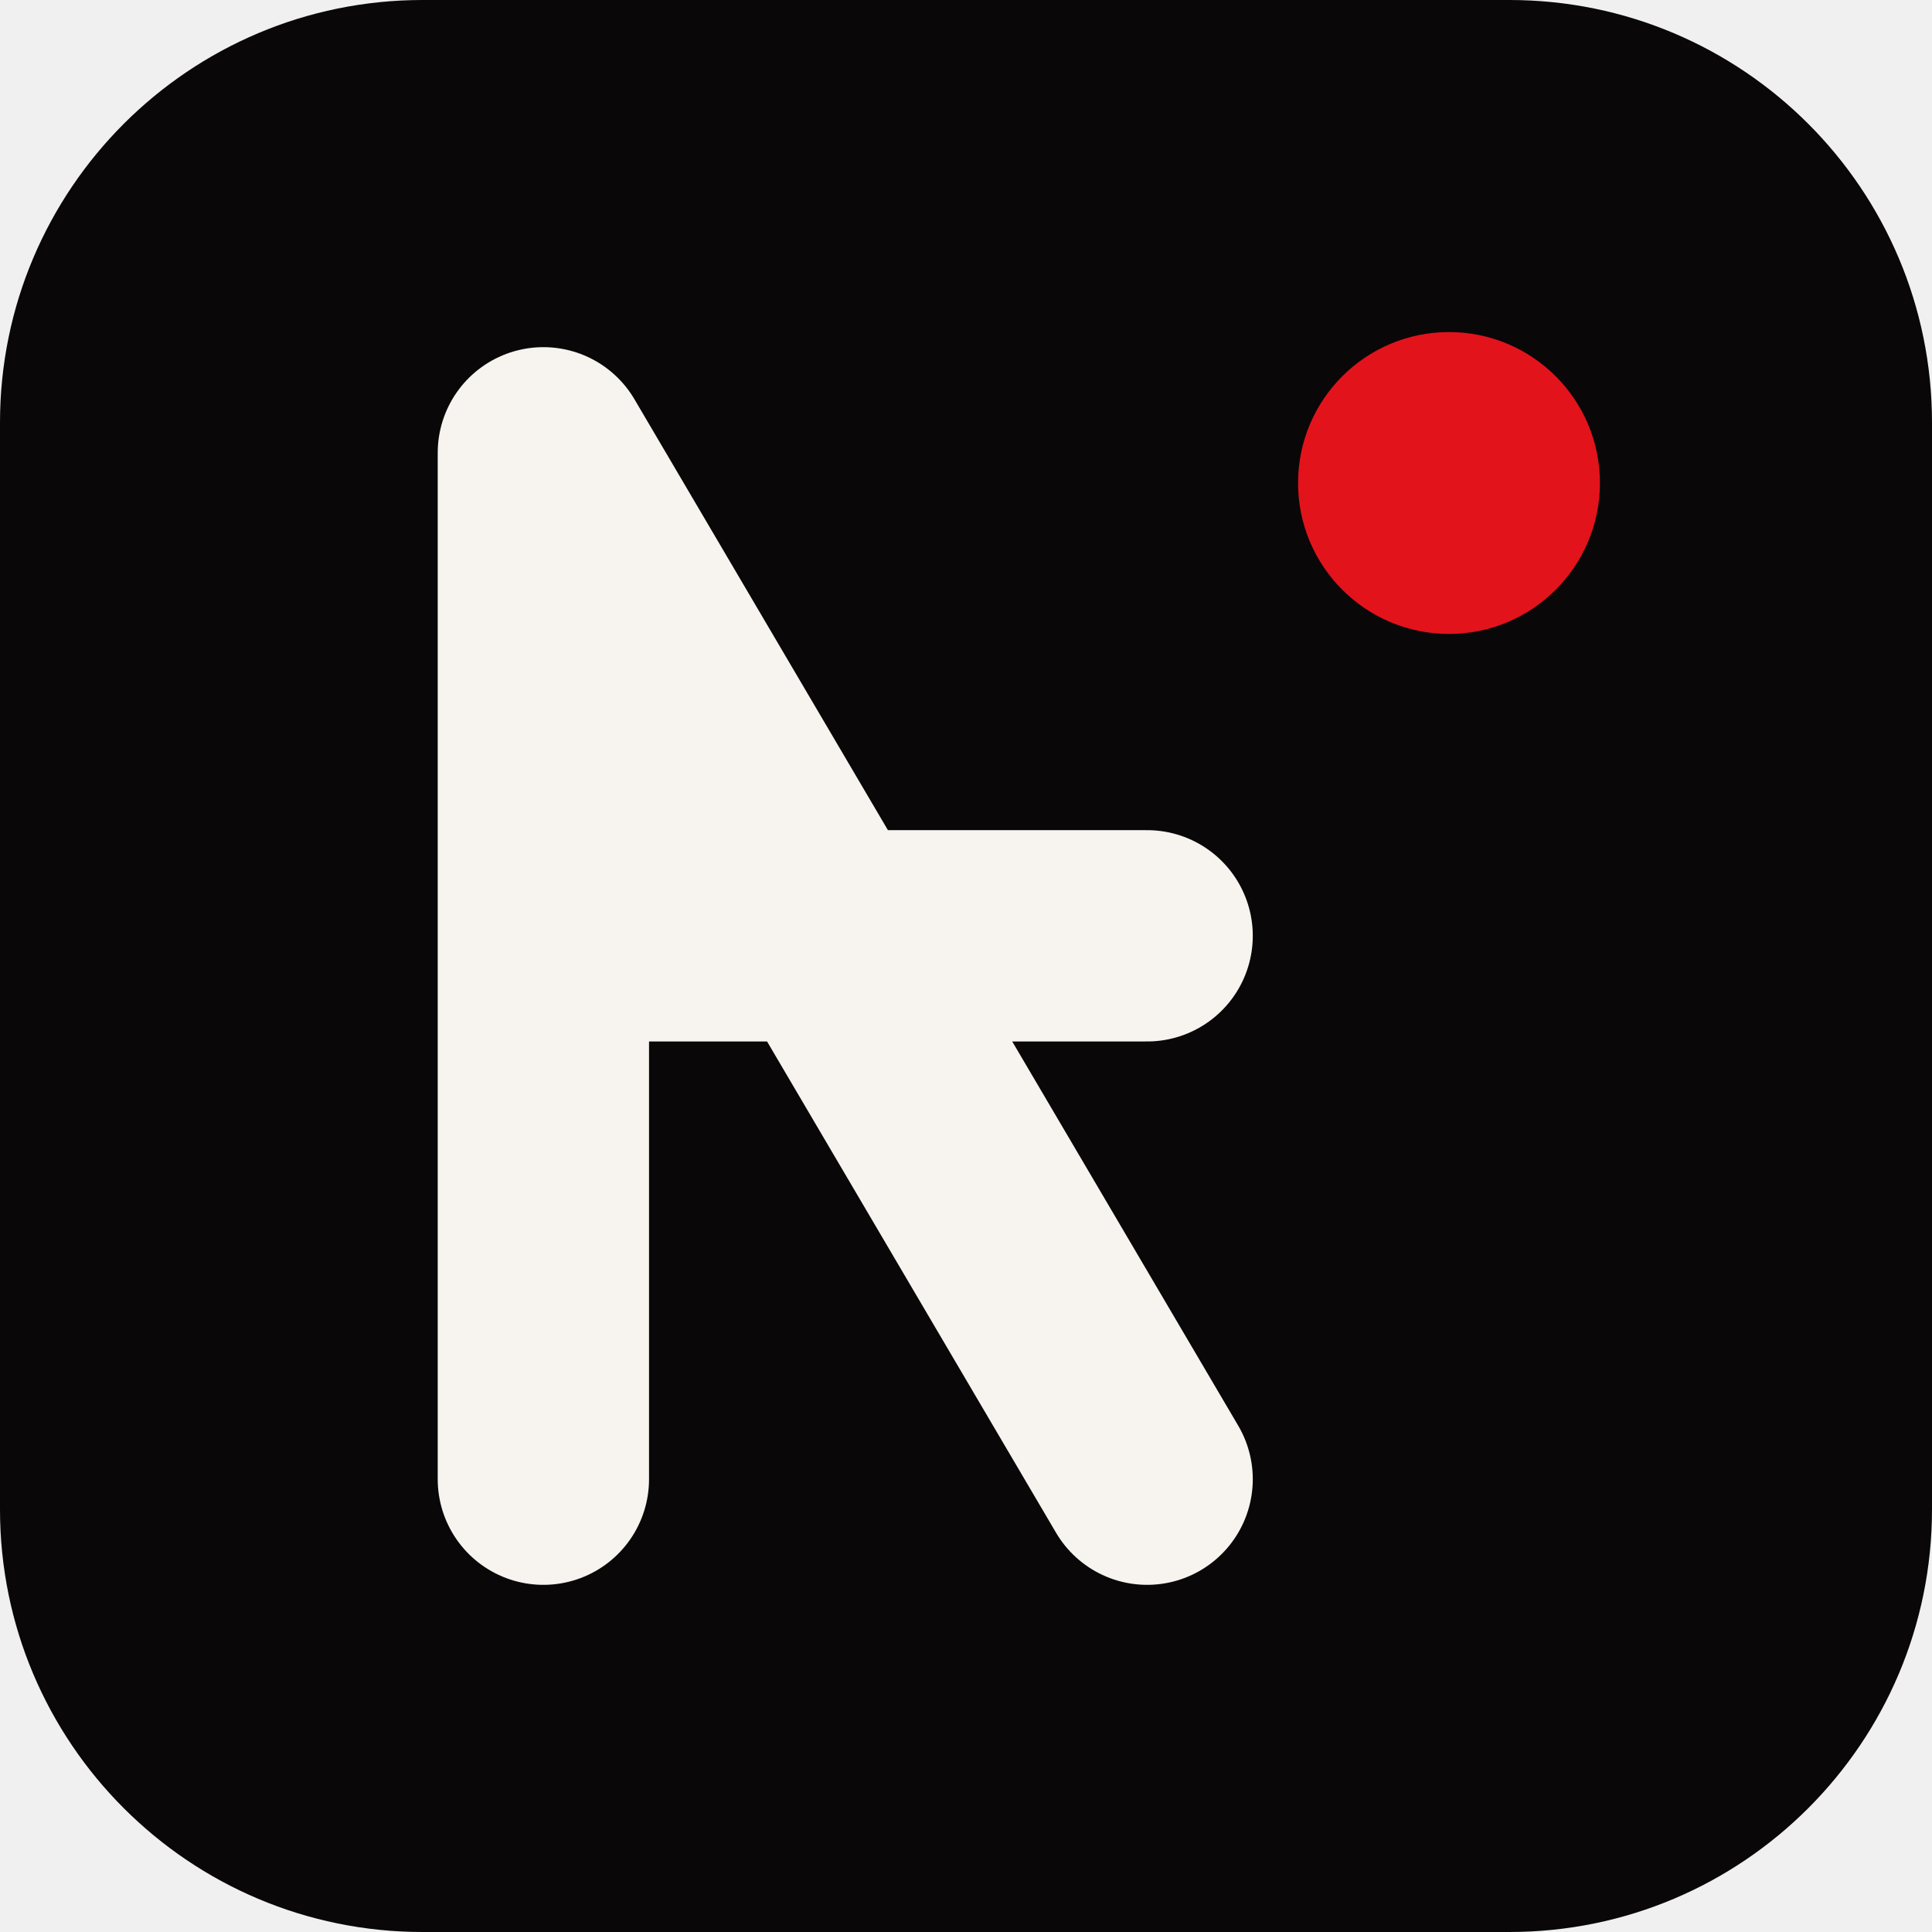
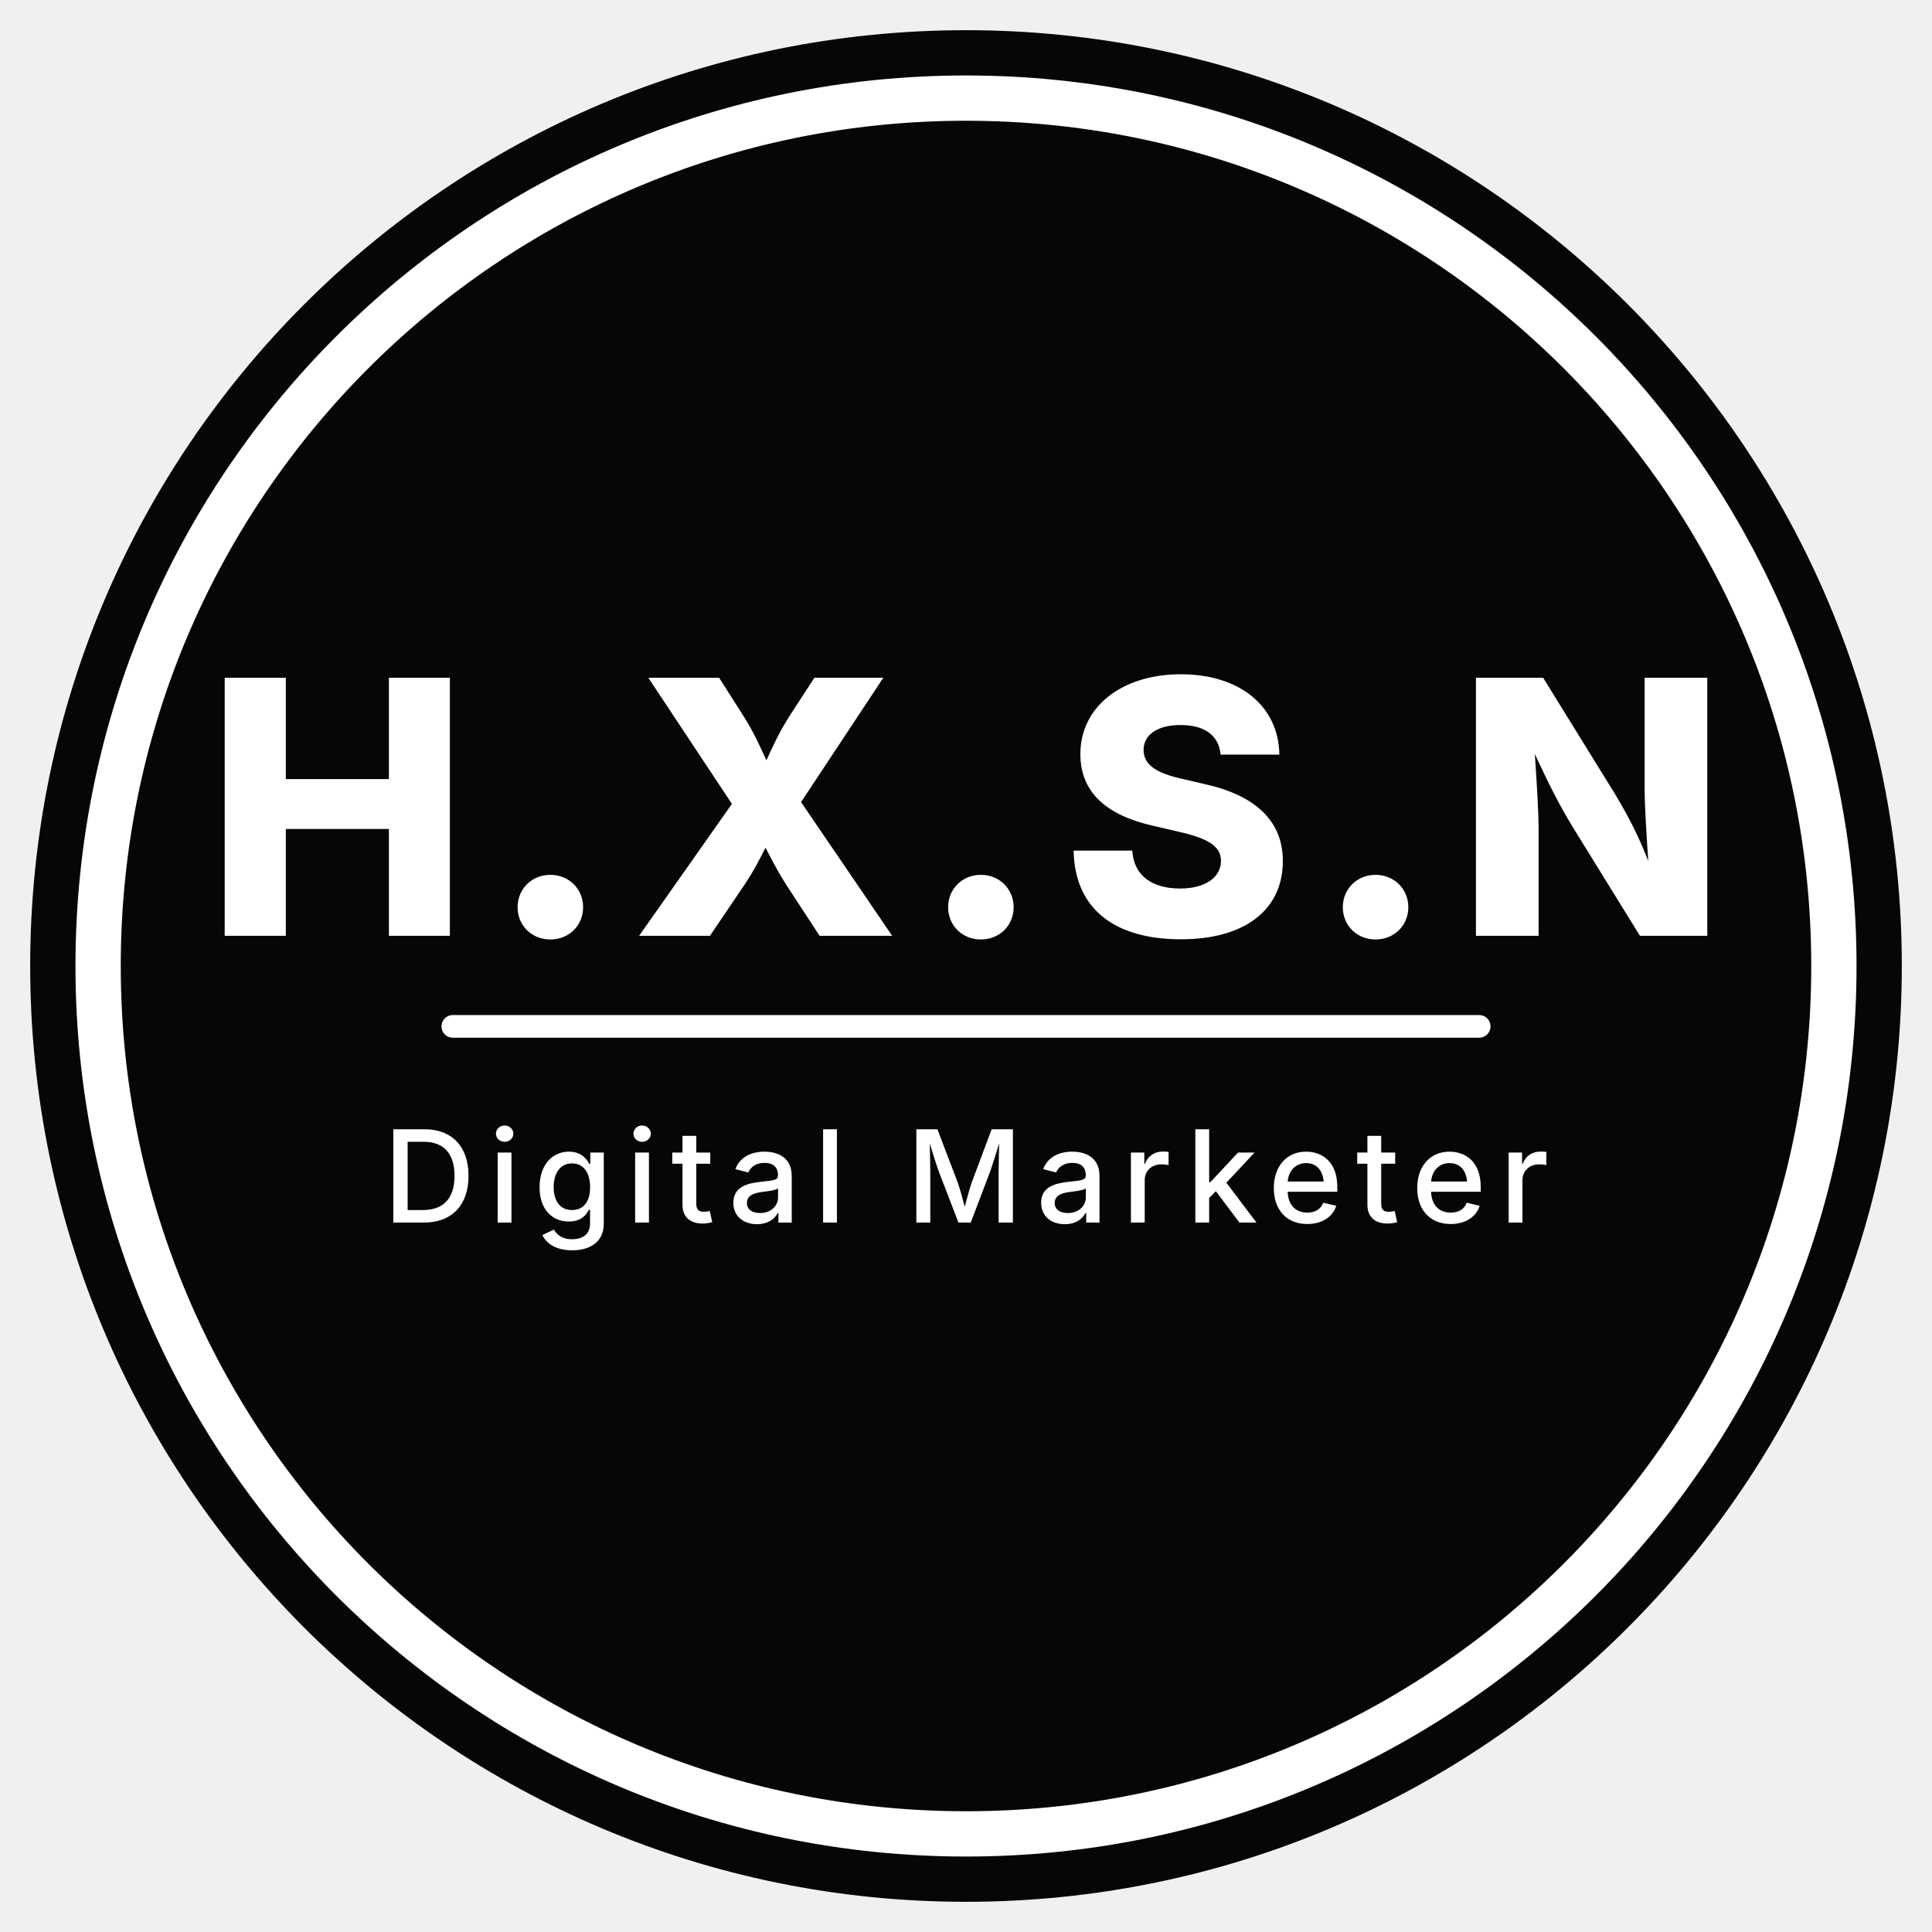
- <svg xmlns="http://www.w3.org/2000/svg" viewBox="0 0 64 64">
-   <rect width="64" height="64" rx="14" fill="#090708" />
-   <path d="M18 15v34M18 15l20 34M18 31h20" fill="none" stroke="#f7f3ef" stroke-width="7" stroke-linecap="round" stroke-linejoin="round" />
-   <circle cx="48" cy="16" r="5" fill="#e3131b" />
+ <svg xmlns="http://www.w3.org/2000/svg" viewBox="0 0 512 512" role="img" aria-label="H.X.S.N Favicon">
+   <circle cx="256" cy="256" r="248" fill="#070606" />
+   <circle cx="256" cy="256" r="230" fill="none" stroke="#ffffff" stroke-width="12" />
+   <text x="256" y="248" font-family="'Oswald', 'Inter', 'Helvetica Neue', sans-serif" font-size="94" font-weight="800" fill="#ffffff" text-anchor="middle" letter-spacing="0.05em">H.X.S.N</text>
+   <line x1="120" y1="272" x2="392" y2="272" stroke="#ffffff" stroke-width="6" stroke-linecap="round" />
+   <text x="256" y="324" font-family="'Inter', 'Plus Jakarta Sans', 'Helvetica Neue', sans-serif" font-size="34" font-weight="500" fill="#ffffff" text-anchor="middle" letter-spacing="0.1em">Digital Marketer</text>
</svg>
